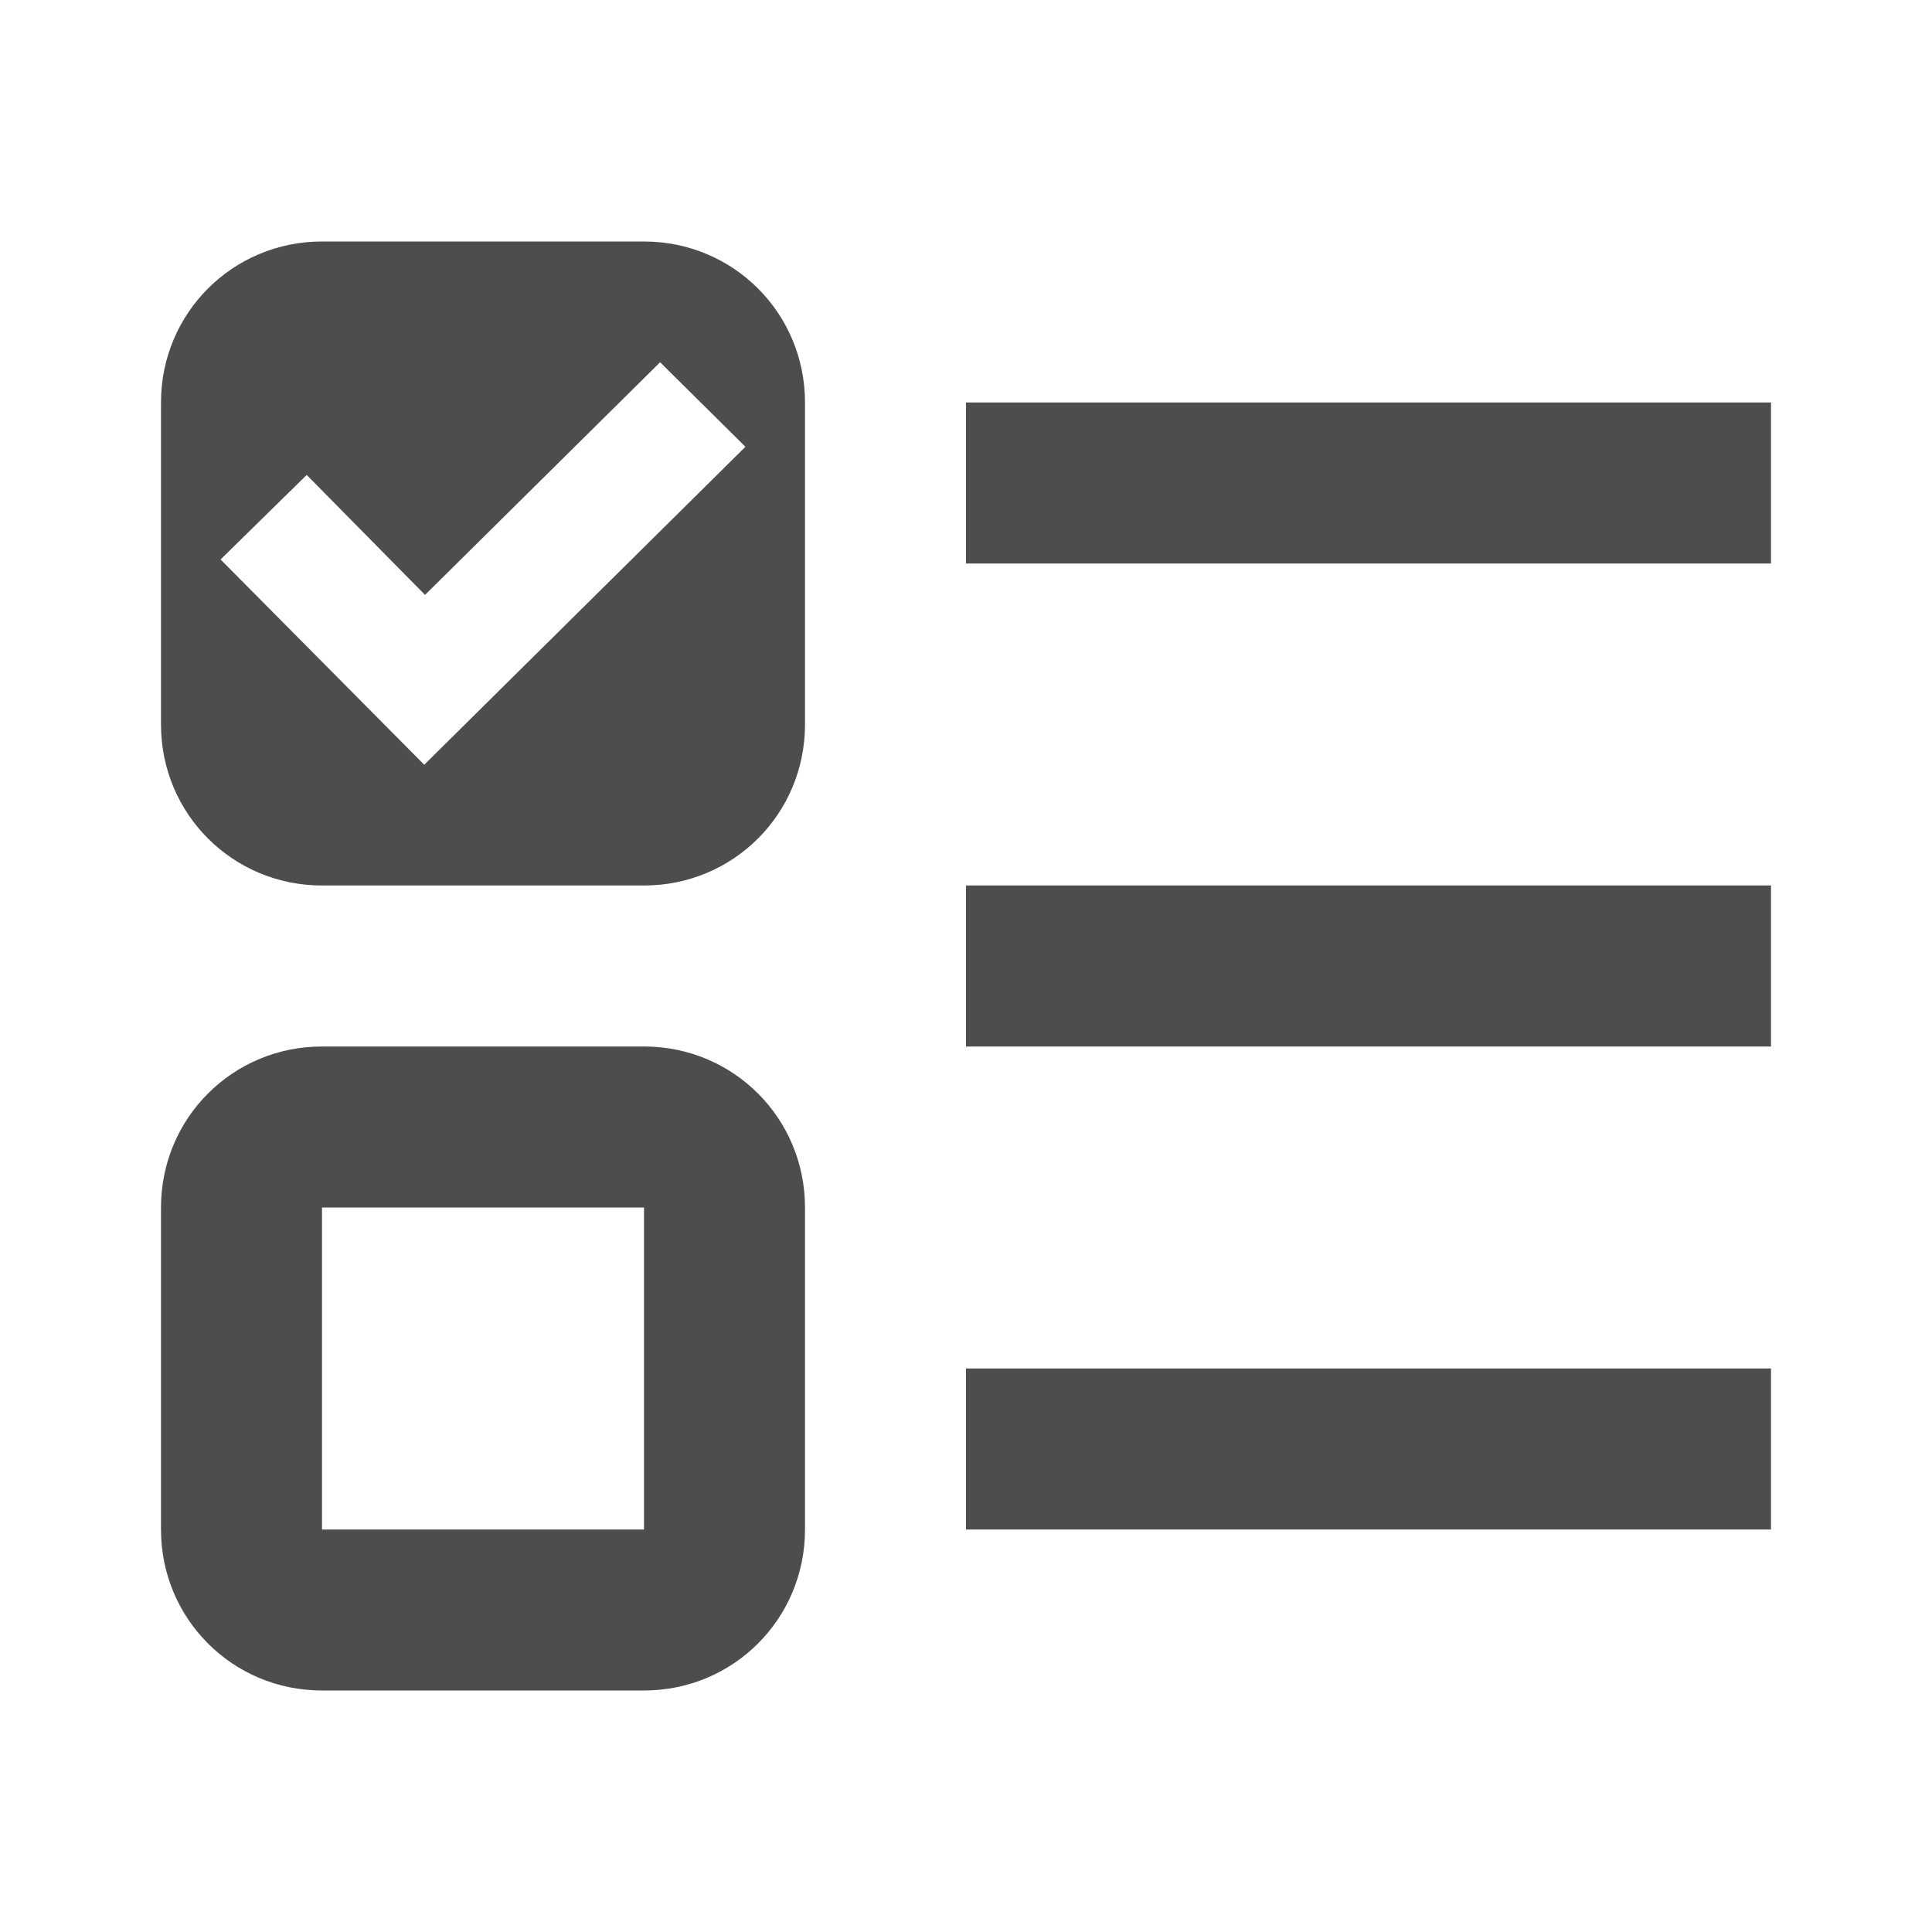
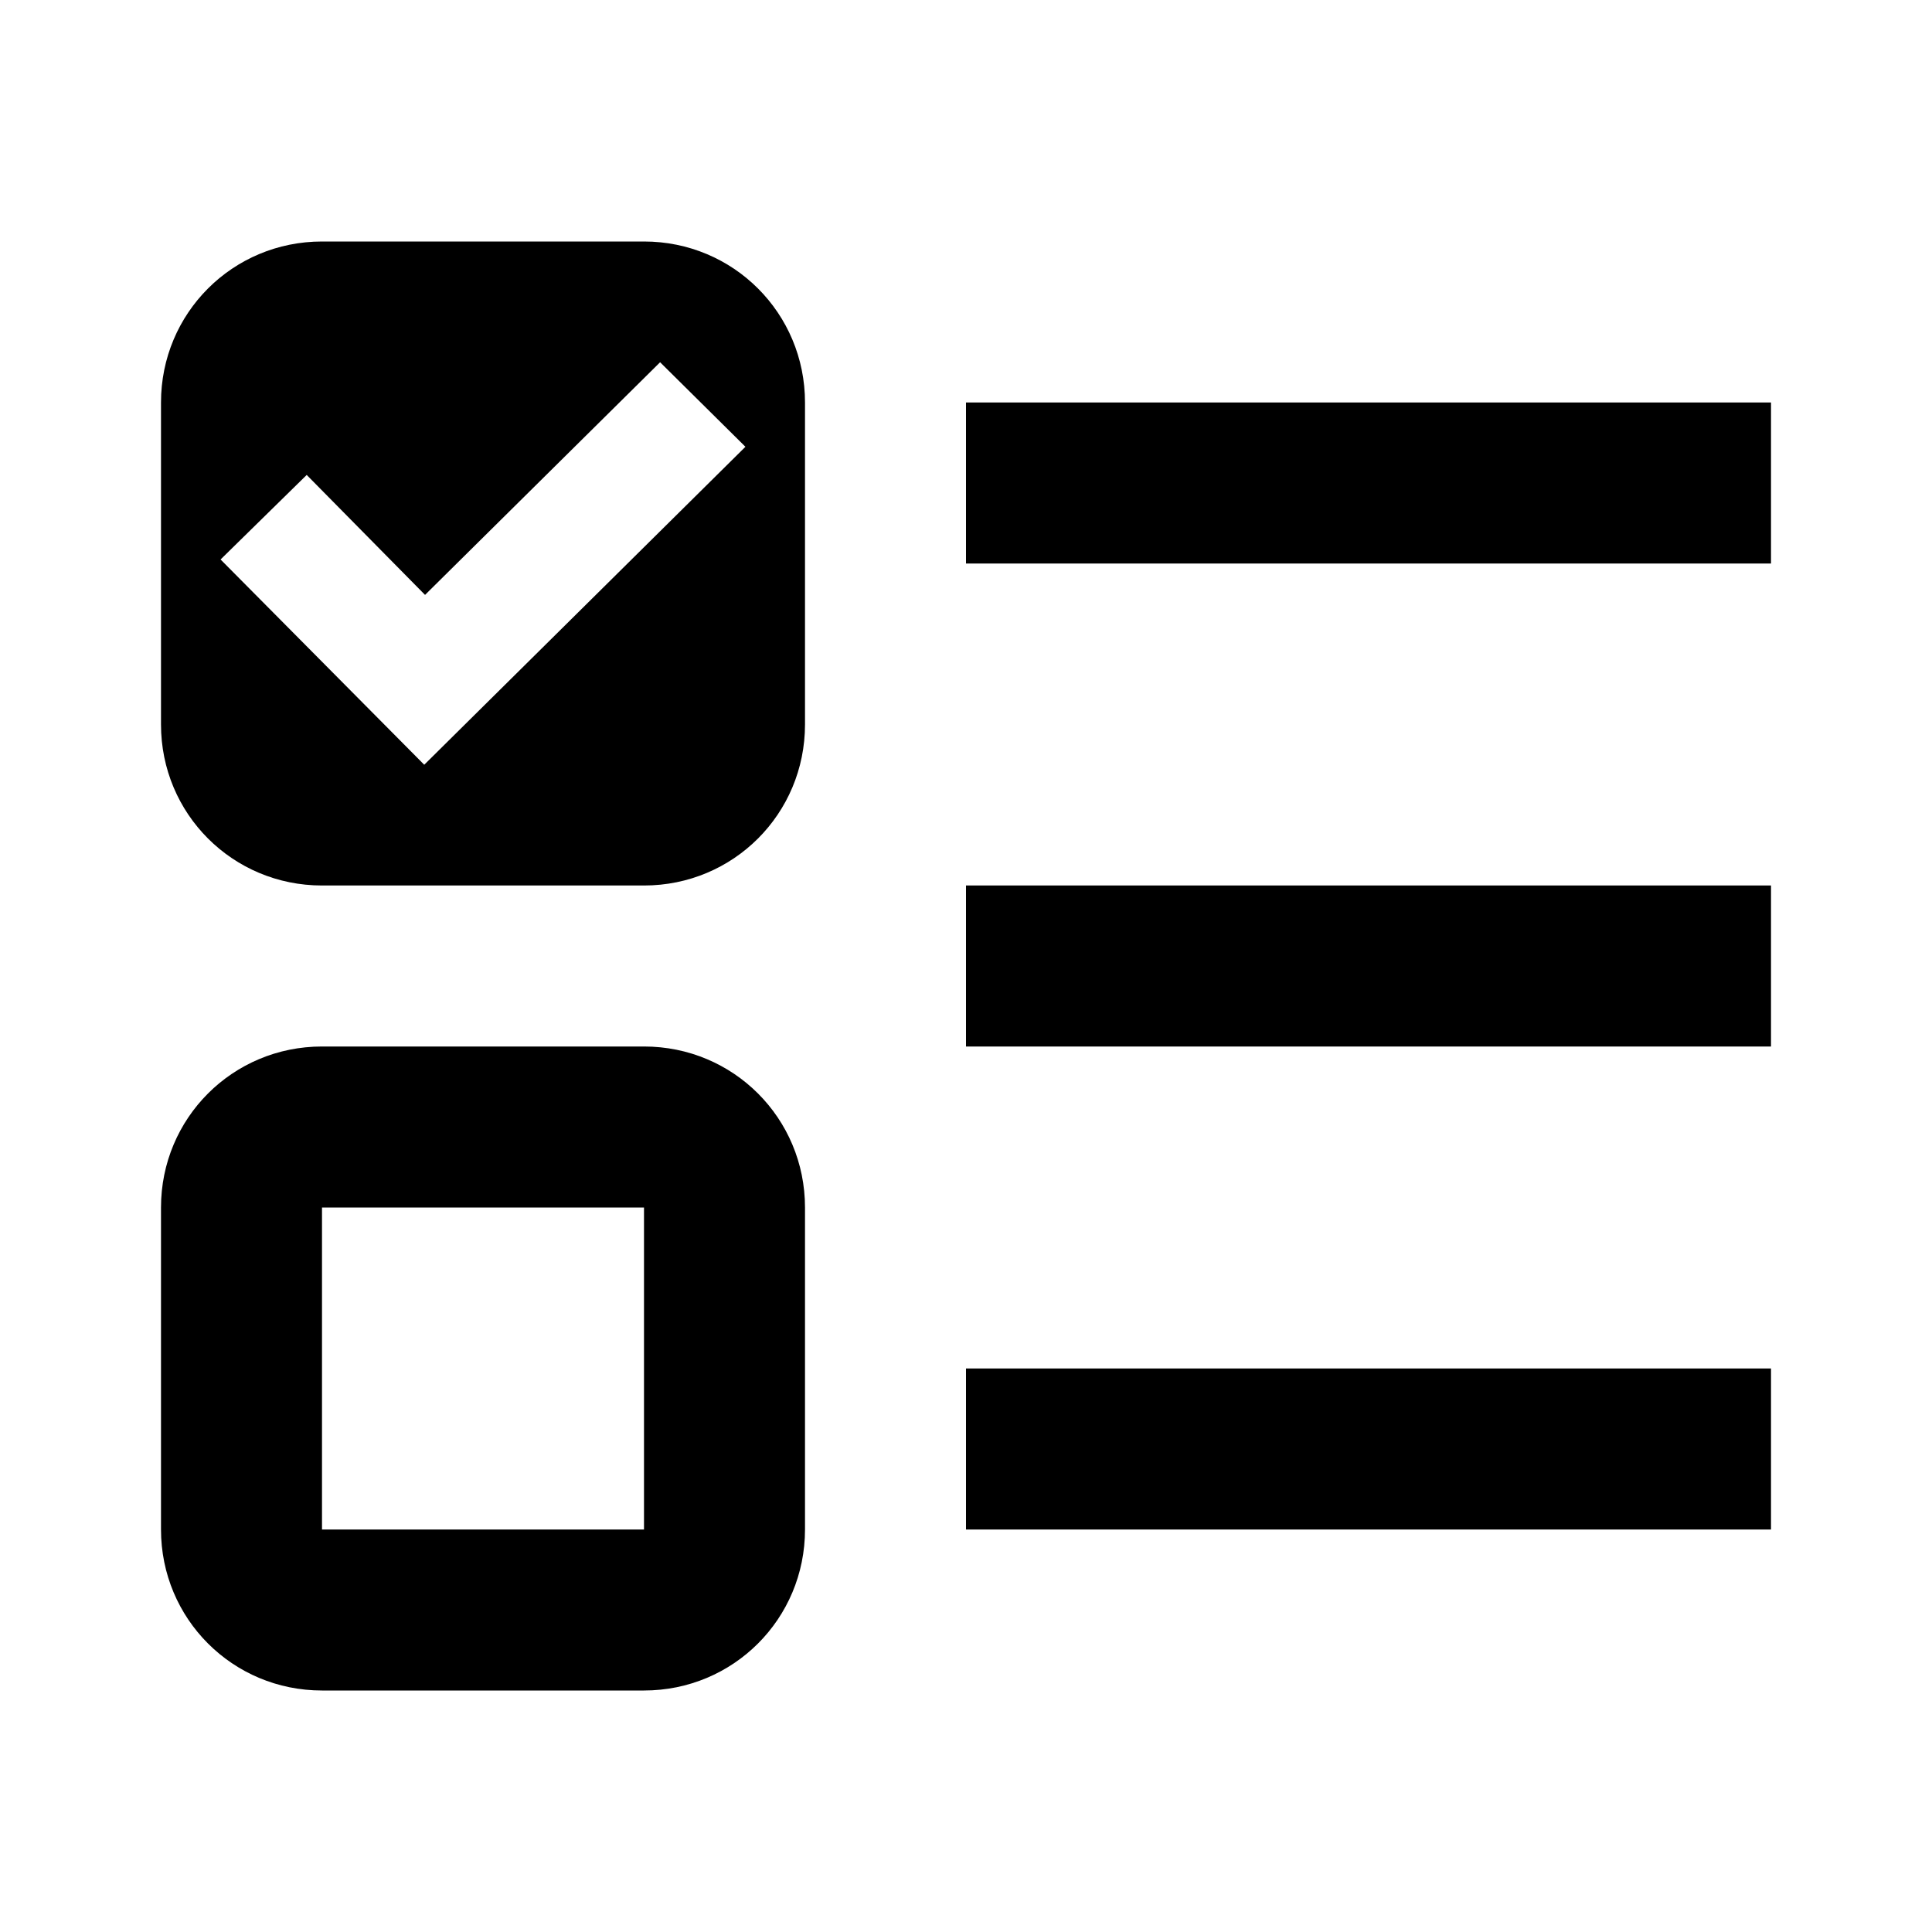
- <svg xmlns="http://www.w3.org/2000/svg" viewBox="0 0 24 24" version="1.1" id="svg1">
-   <defs id="defs1" />
-   <path d="M4 3C2.89 3 2 3.89 2 5V9C2 10.11 2.89 11 4 11H8C9.11 11 10 10.11 10 9V5C10 3.89 9.11 3 8 3M8.2 4.5L9.26 5.55L5.27 9.5L2.74 6.95L3.81 5.9L5.28 7.39M4 13C2.89 13 2 13.89 2 15V19C2 20.11 2.89 21 4 21H8C9.11 21 10 20.11 10 19V15C10 13.89 9.11 13 8 13M4 15H8V19H4M12 5H22V7H12M12 19V17H22V19M12 11H22V13H12Z" id="path1" style="fill:#4d4d4d" />
+ <svg xmlns="http://www.w3.org/2000/svg" viewBox="0 0 24 24">
+   <path d="M4 3C2.89 3 2 3.89 2 5V9C2 10.11 2.89 11 4 11H8C9.11 11 10 10.11 10 9V5C10 3.89 9.11 3 8 3M8.2 4.5L9.26 5.55L5.27 9.5L2.74 6.95L3.81 5.9L5.28 7.39M4 13C2.89 13 2 13.89 2 15V19C2 20.11 2.89 21 4 21H8C9.11 21 10 20.11 10 19V15C10 13.89 9.11 13 8 13M4 15H8V19H4M12 5H22V7H12M12 19V17H22V19M12 11H22V13H12Z" />
</svg>
